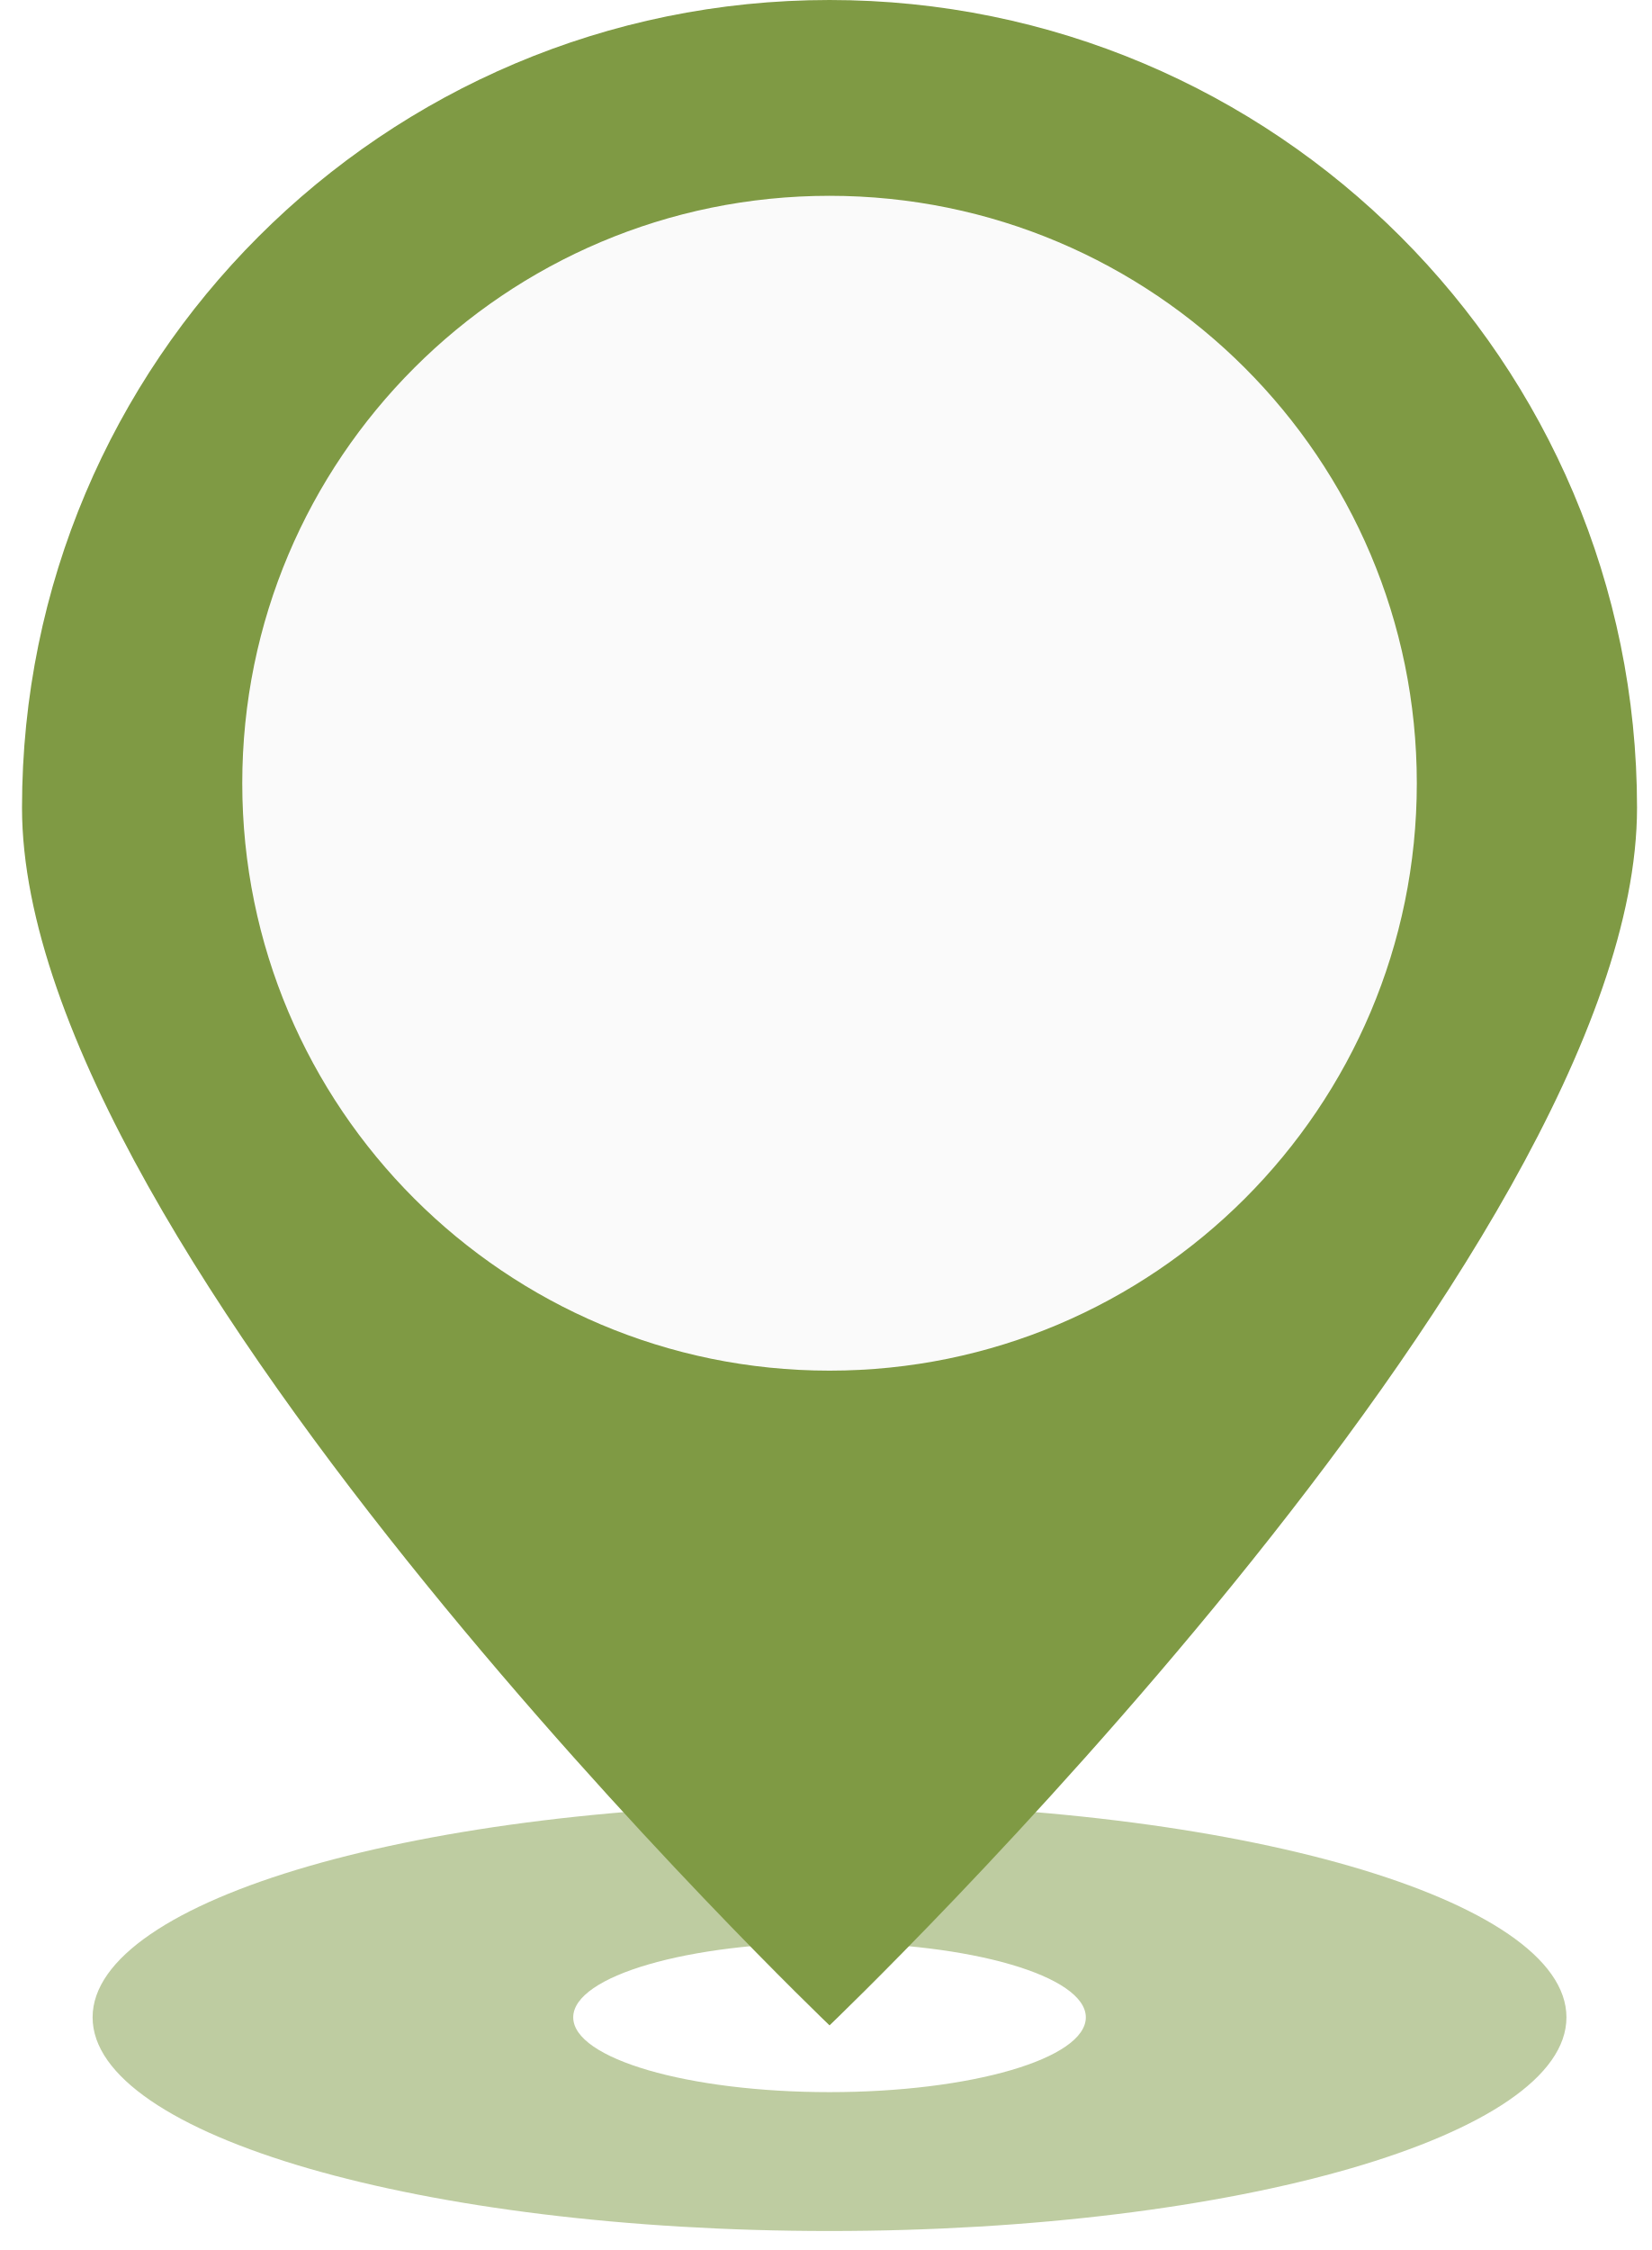
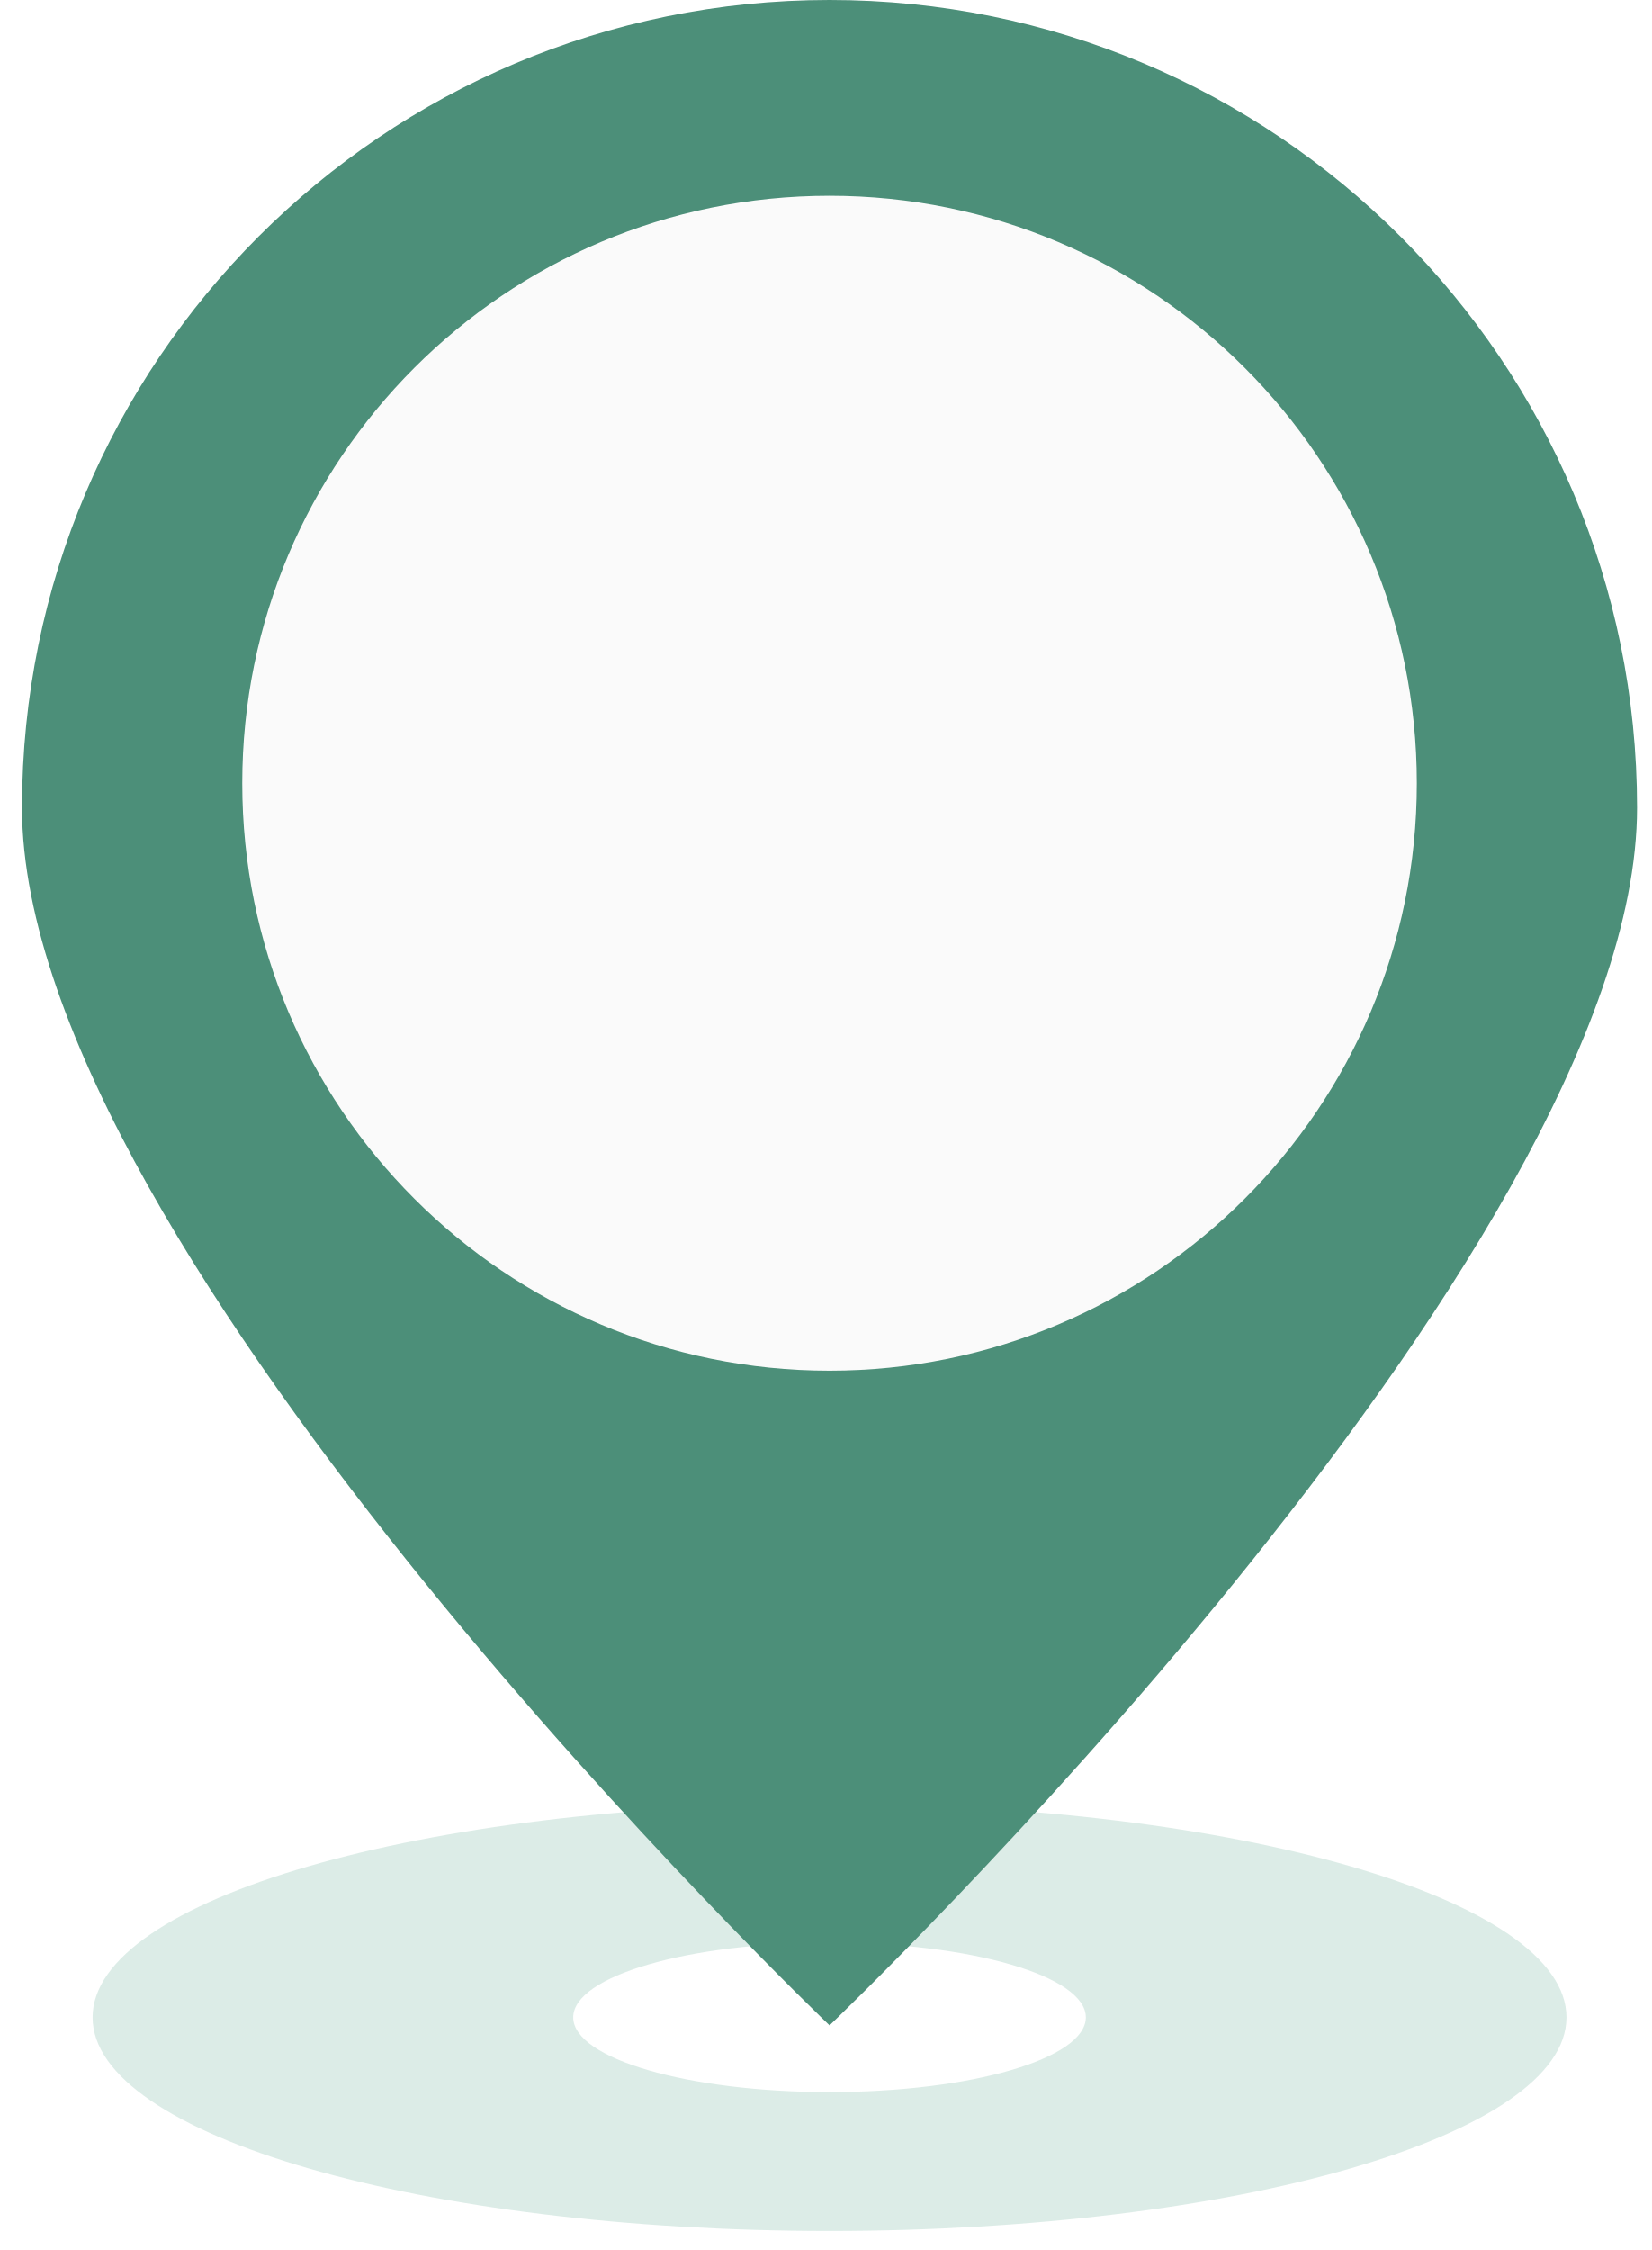
<svg xmlns="http://www.w3.org/2000/svg" width="58" height="79" viewBox="0 0 58 79" fill="none">
-   <path d="M29.132 63.33C43.425 63.33 55.013 66.688 55.013 70.831C55.013 74.974 43.426 78.333 29.132 78.333C14.839 78.333 3.252 74.974 3.252 70.831C3.253 66.688 14.839 63.33 29.132 63.33ZM29.133 68.206C24.162 68.206 20.132 69.381 20.131 70.831C20.131 72.281 24.162 73.457 29.133 73.457C34.105 73.457 38.134 72.281 38.134 70.831C38.133 69.381 34.104 68.206 29.133 68.206Z" fill="#7F9A44" fill-opacity="0.5" />
+   <path d="M29.132 63.33C43.425 63.33 55.013 66.688 55.013 70.831C55.013 74.974 43.426 78.333 29.132 78.333C14.839 78.333 3.252 74.974 3.252 70.831C3.253 66.688 14.839 63.33 29.132 63.33ZM29.133 68.206C24.162 68.206 20.132 69.381 20.131 70.831C20.131 72.281 24.162 73.457 29.133 73.457C34.105 73.457 38.134 72.281 38.134 70.831C38.133 69.381 34.104 68.206 29.133 68.206Z" fill="#76B5A180" fill-opacity="0.5" />
  <ellipse cx="29" cy="27.5" rx="24" ry="23.5" fill="#FAFAFA" />
-   <path d="M29.133 0C44.795 6.39587e-05 57.492 12.697 57.492 28.359C57.492 44.022 29.133 71.113 29.133 71.113C29.133 71.113 0.774 44.022 0.773 28.359C0.773 12.697 13.47 0 29.133 0ZM29.133 6.875C17.742 6.875 8.508 16.109 8.508 27.5C8.508 38.891 17.742 48.125 29.133 48.125C40.523 48.125 49.758 38.891 49.758 27.5C49.758 16.109 40.523 6.875 29.133 6.875Z" fill="#7F9A44" />
+   <path d="M29.133 0C44.795 6.39587e-05 57.492 12.697 57.492 28.359C57.492 44.022 29.133 71.113 29.133 71.113C29.133 71.113 0.774 44.022 0.773 28.359C0.773 12.697 13.47 0 29.133 0ZM29.133 6.875C17.742 6.875 8.508 16.109 8.508 27.5C8.508 38.891 17.742 48.125 29.133 48.125C40.523 48.125 49.758 38.891 49.758 27.5C49.758 16.109 40.523 6.875 29.133 6.875Z" fill="#4C8F79" />
</svg>
